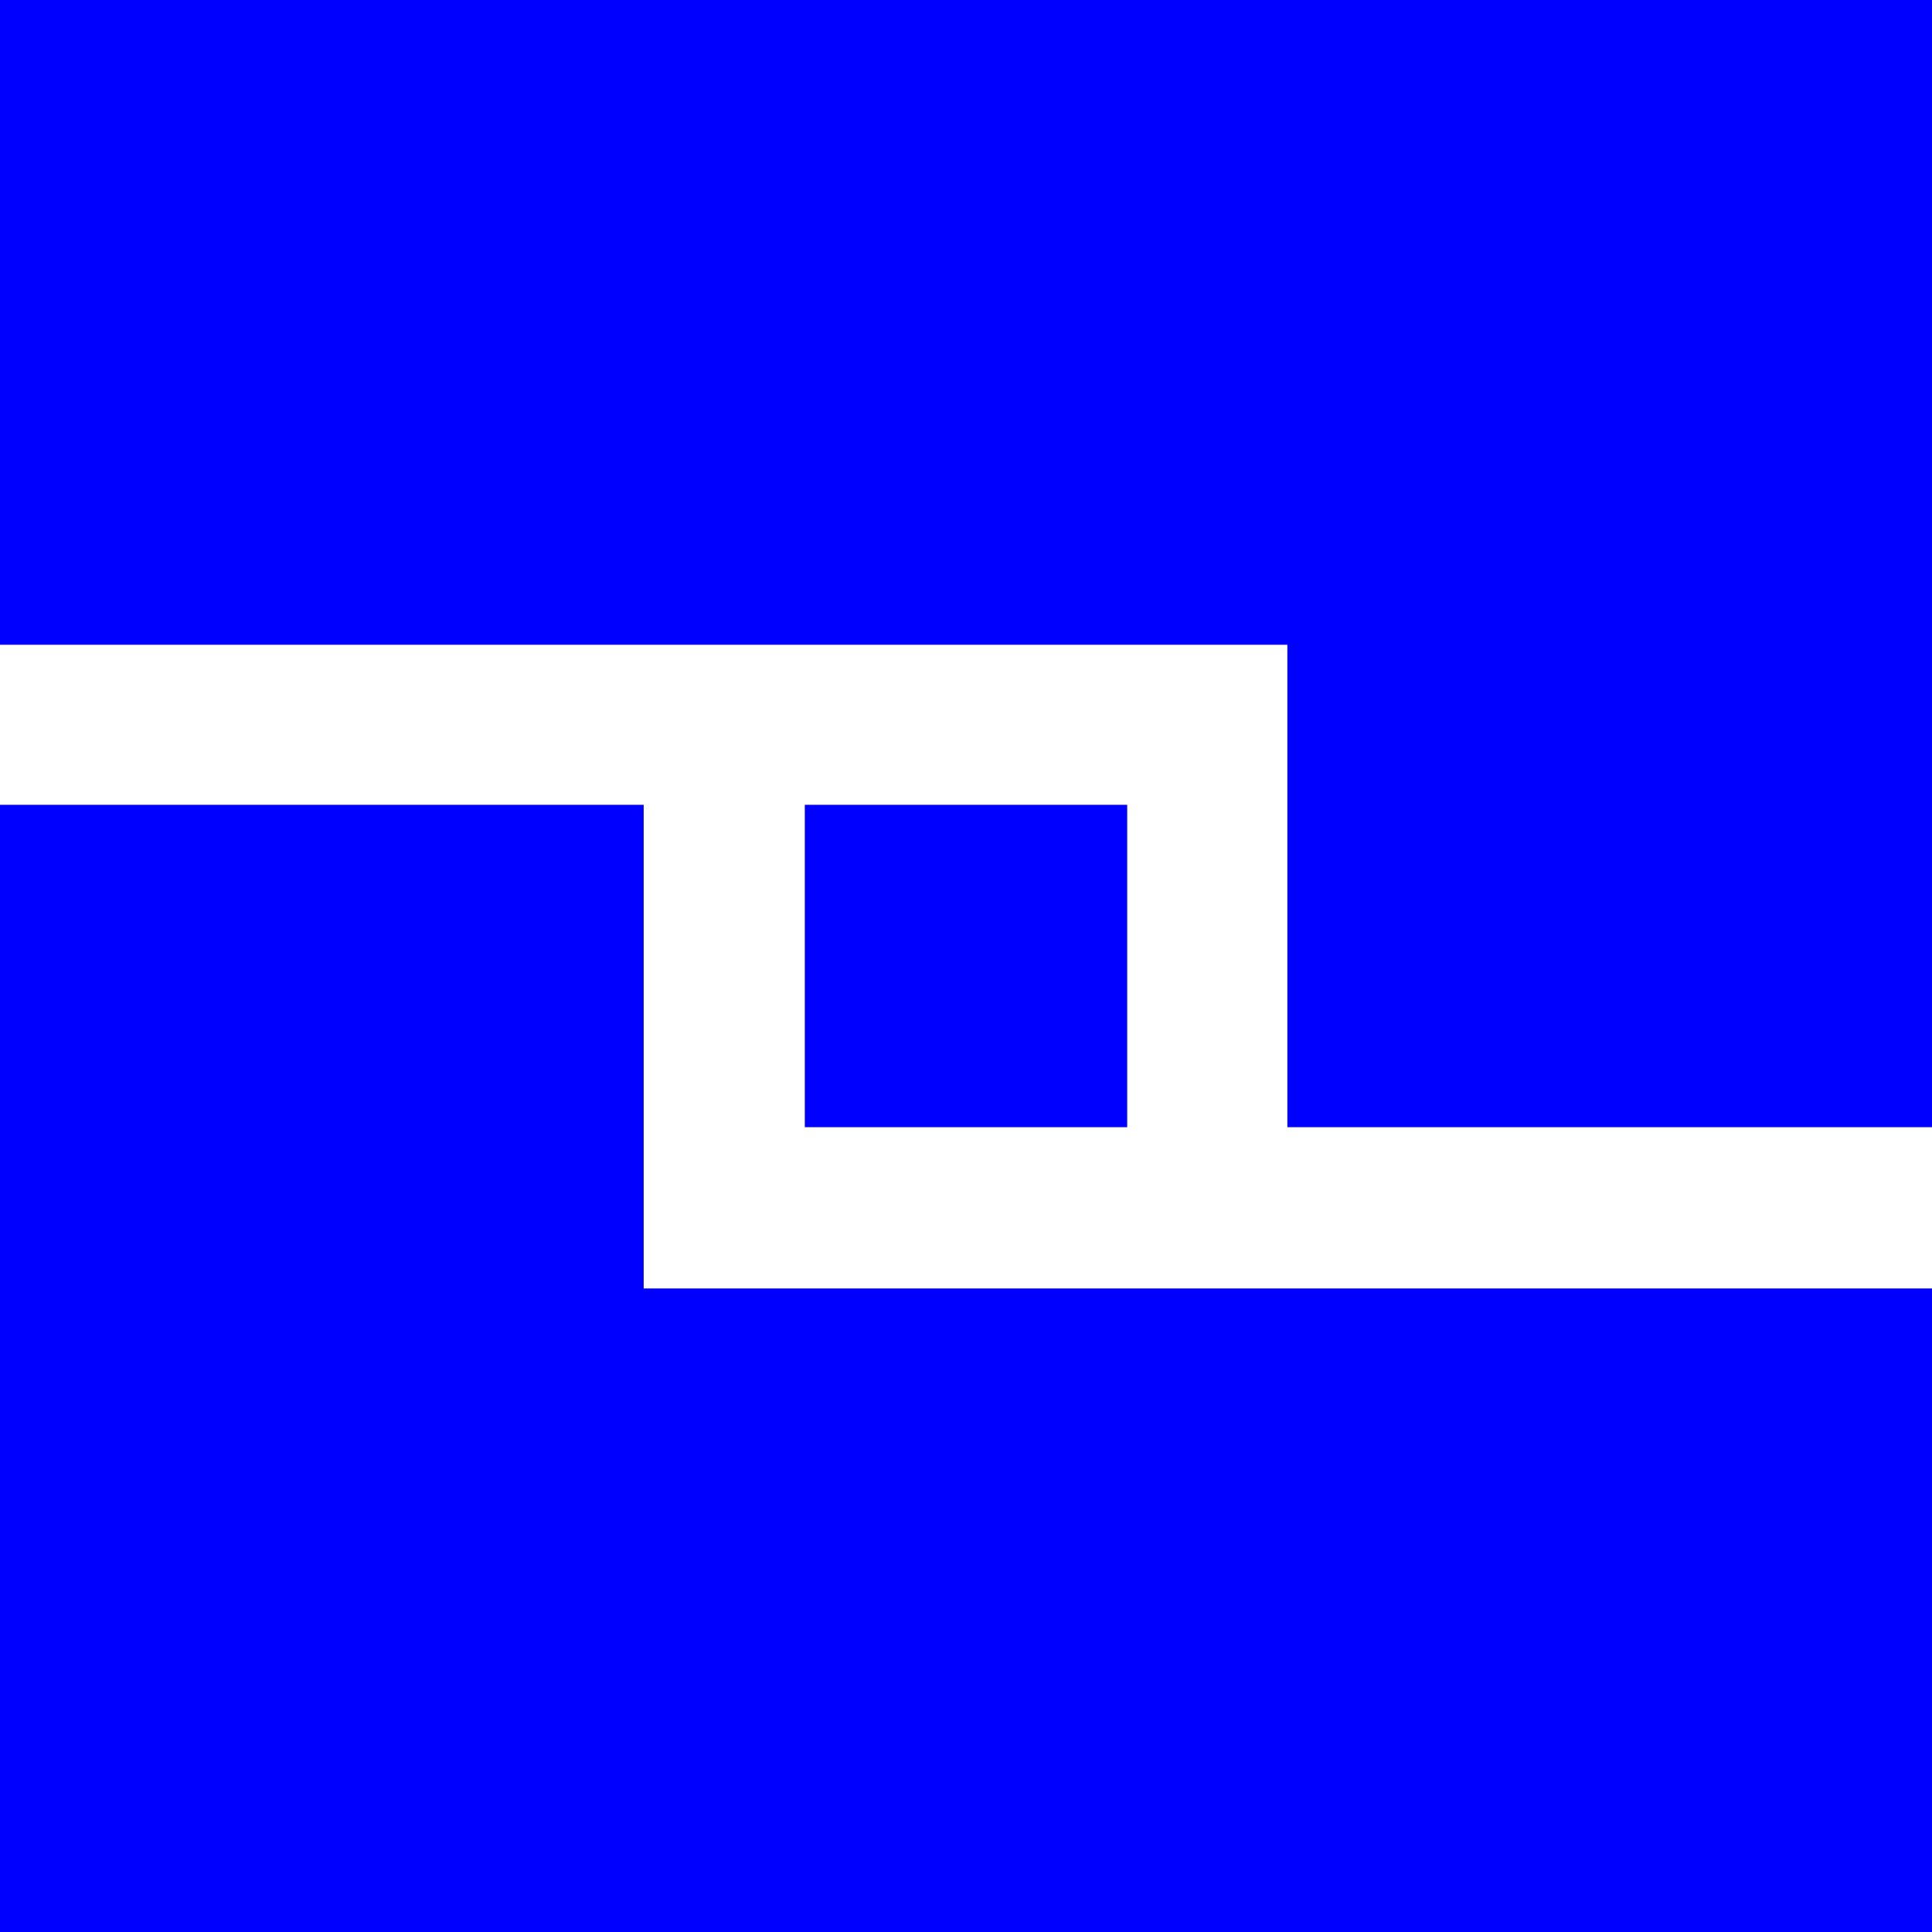
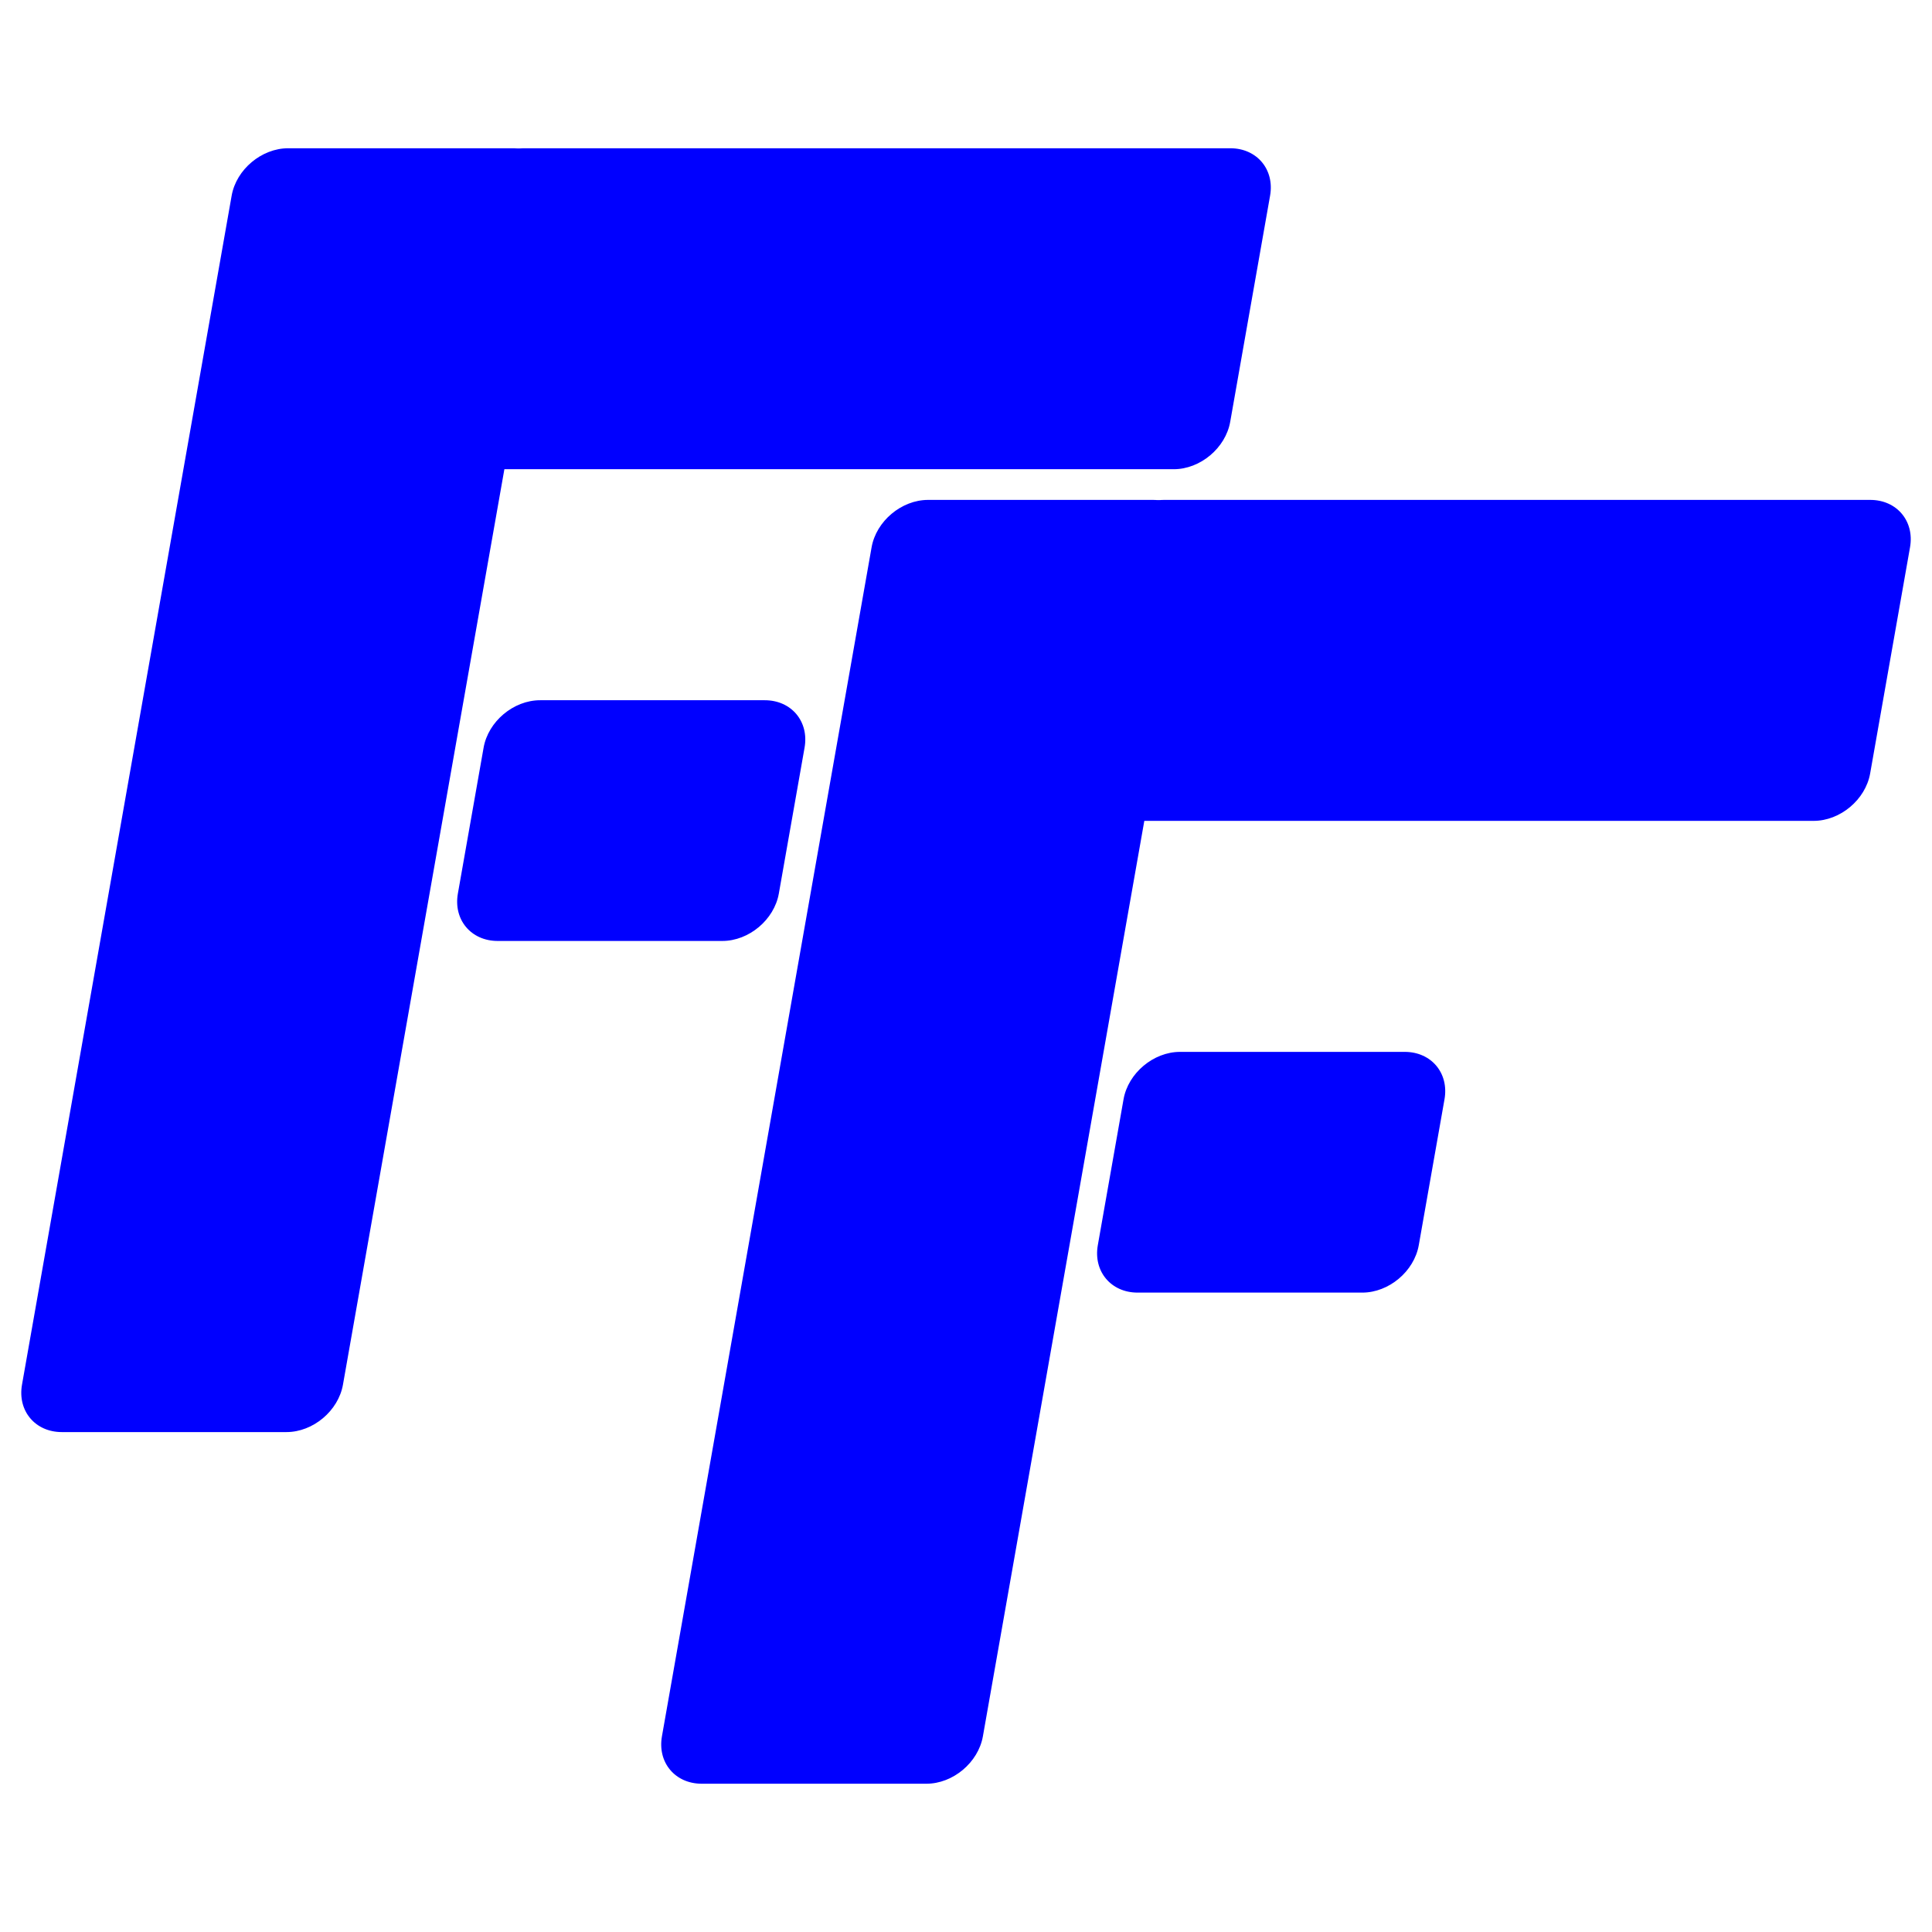
- <svg xmlns="http://www.w3.org/2000/svg" id="Calque_1" data-name="Calque 1" viewBox="0 0 141.73 141.73">
-   <defs>
-     <style>.cls-1{fill:blue;}</style>
-   </defs>
-   <polygon class="cls-1" points="47.22 94.52 47.22 59.04 0 59.04 0 94.52 0 100.39 0 141.73 141.73 141.73 141.73 94.52 47.22 94.52" />
-   <rect id="SVGID" class="cls-1" x="59.04" y="59.04" width="23.65" height="23.65" />
-   <polygon class="cls-1" points="0 0 0 47.3 94.44 47.3 94.44 82.69 141.73 82.69 141.73 47.3 141.73 41.34 141.73 0 0 0" />
+ <svg xmlns="http://www.w3.org/2000/svg" width="128mm" height="128mm" viewBox="0 0 128 128" version="1.1" id="svg8">
+   <defs id="defs2" />
+   <g id="layer1" transform="translate(0,-169)">
+     <g id="g4647" transform="matrix(1.491883,0,0,1.491883,-59.50618,-114.6088)">
+       <g id="g1420" transform="matrix(1.063202,0,0,1.063202,-4.6198,-17.26797)">
+         <rect transform="matrix(1,0,-0.1736482,0.9848077,0,0)" rx="2.011" y="204.339" x="87.369" height="54.451" width="13.406" id="rect1411" style="fill:#0000ff;fill-opacity:1;stroke:none;stroke-width:0.536;stroke-linecap:round;stroke-linejoin:round;stroke-miterlimit:4;stroke-dasharray:none;stroke-dashoffset:0;stroke-opacity:1" />
+         <rect transform="matrix(1,0,-0.1736482,0.9848077,0,0)" rx="2.011" y="204.339" x="97.228" height="13.613" width="33.515" id="rect1413" style="fill:#0000ff;fill-opacity:1;stroke:none;stroke-width:0.536;stroke-linecap:round;stroke-linejoin:round;stroke-miterlimit:4;stroke-dasharray:none;stroke-dashoffset:0;stroke-opacity:1" />
+         <rect transform="matrix(1,0,-0.1736482,0.9848077,0,0)" rx="2.011" y="227.75" x="101.958" height="10.21" width="13.406" id="rect1415" style="fill:#0000ff;fill-opacity:1;stroke:none;stroke-width:0.536;stroke-linecap:round;stroke-linejoin:round;stroke-miterlimit:4;stroke-dasharray:none;stroke-dashoffset:0;stroke-opacity:1" />
+       </g>
+       <g transform="matrix(1.063202,0,0,1.063202,23.79893,-1.651833)" id="g1420-3">
+         <rect transform="matrix(1,0,-0.1736482,0.9848077,0,0)" rx="2.011" y="204.339" x="87.369" height="54.451" width="13.406" id="rect1411-6" style="fill:#0000ff;fill-opacity:1;stroke:none;stroke-width:0.536;stroke-linecap:round;stroke-linejoin:round;stroke-miterlimit:4;stroke-dasharray:none;stroke-dashoffset:0;stroke-opacity:1" />
+         <rect transform="matrix(1,0,-0.1736482,0.9848077,0,0)" rx="2.011" y="204.339" x="97.228" height="13.613" width="33.515" id="rect1413-7" style="fill:#0000ff;fill-opacity:1;stroke:none;stroke-width:0.536;stroke-linecap:round;stroke-linejoin:round;stroke-miterlimit:4;stroke-dasharray:none;stroke-dashoffset:0;stroke-opacity:1" />
+         <rect transform="matrix(1,0,-0.1736482,0.9848077,0,0)" rx="2.011" y="227.75" x="101.958" height="10.21" width="13.406" id="rect1415-5" style="fill:#0000ff;fill-opacity:1;stroke:none;stroke-width:0.536;stroke-linecap:round;stroke-linejoin:round;stroke-miterlimit:4;stroke-dasharray:none;stroke-dashoffset:0;stroke-opacity:1" />
+       </g>
+     </g>
+   </g>
</svg>
